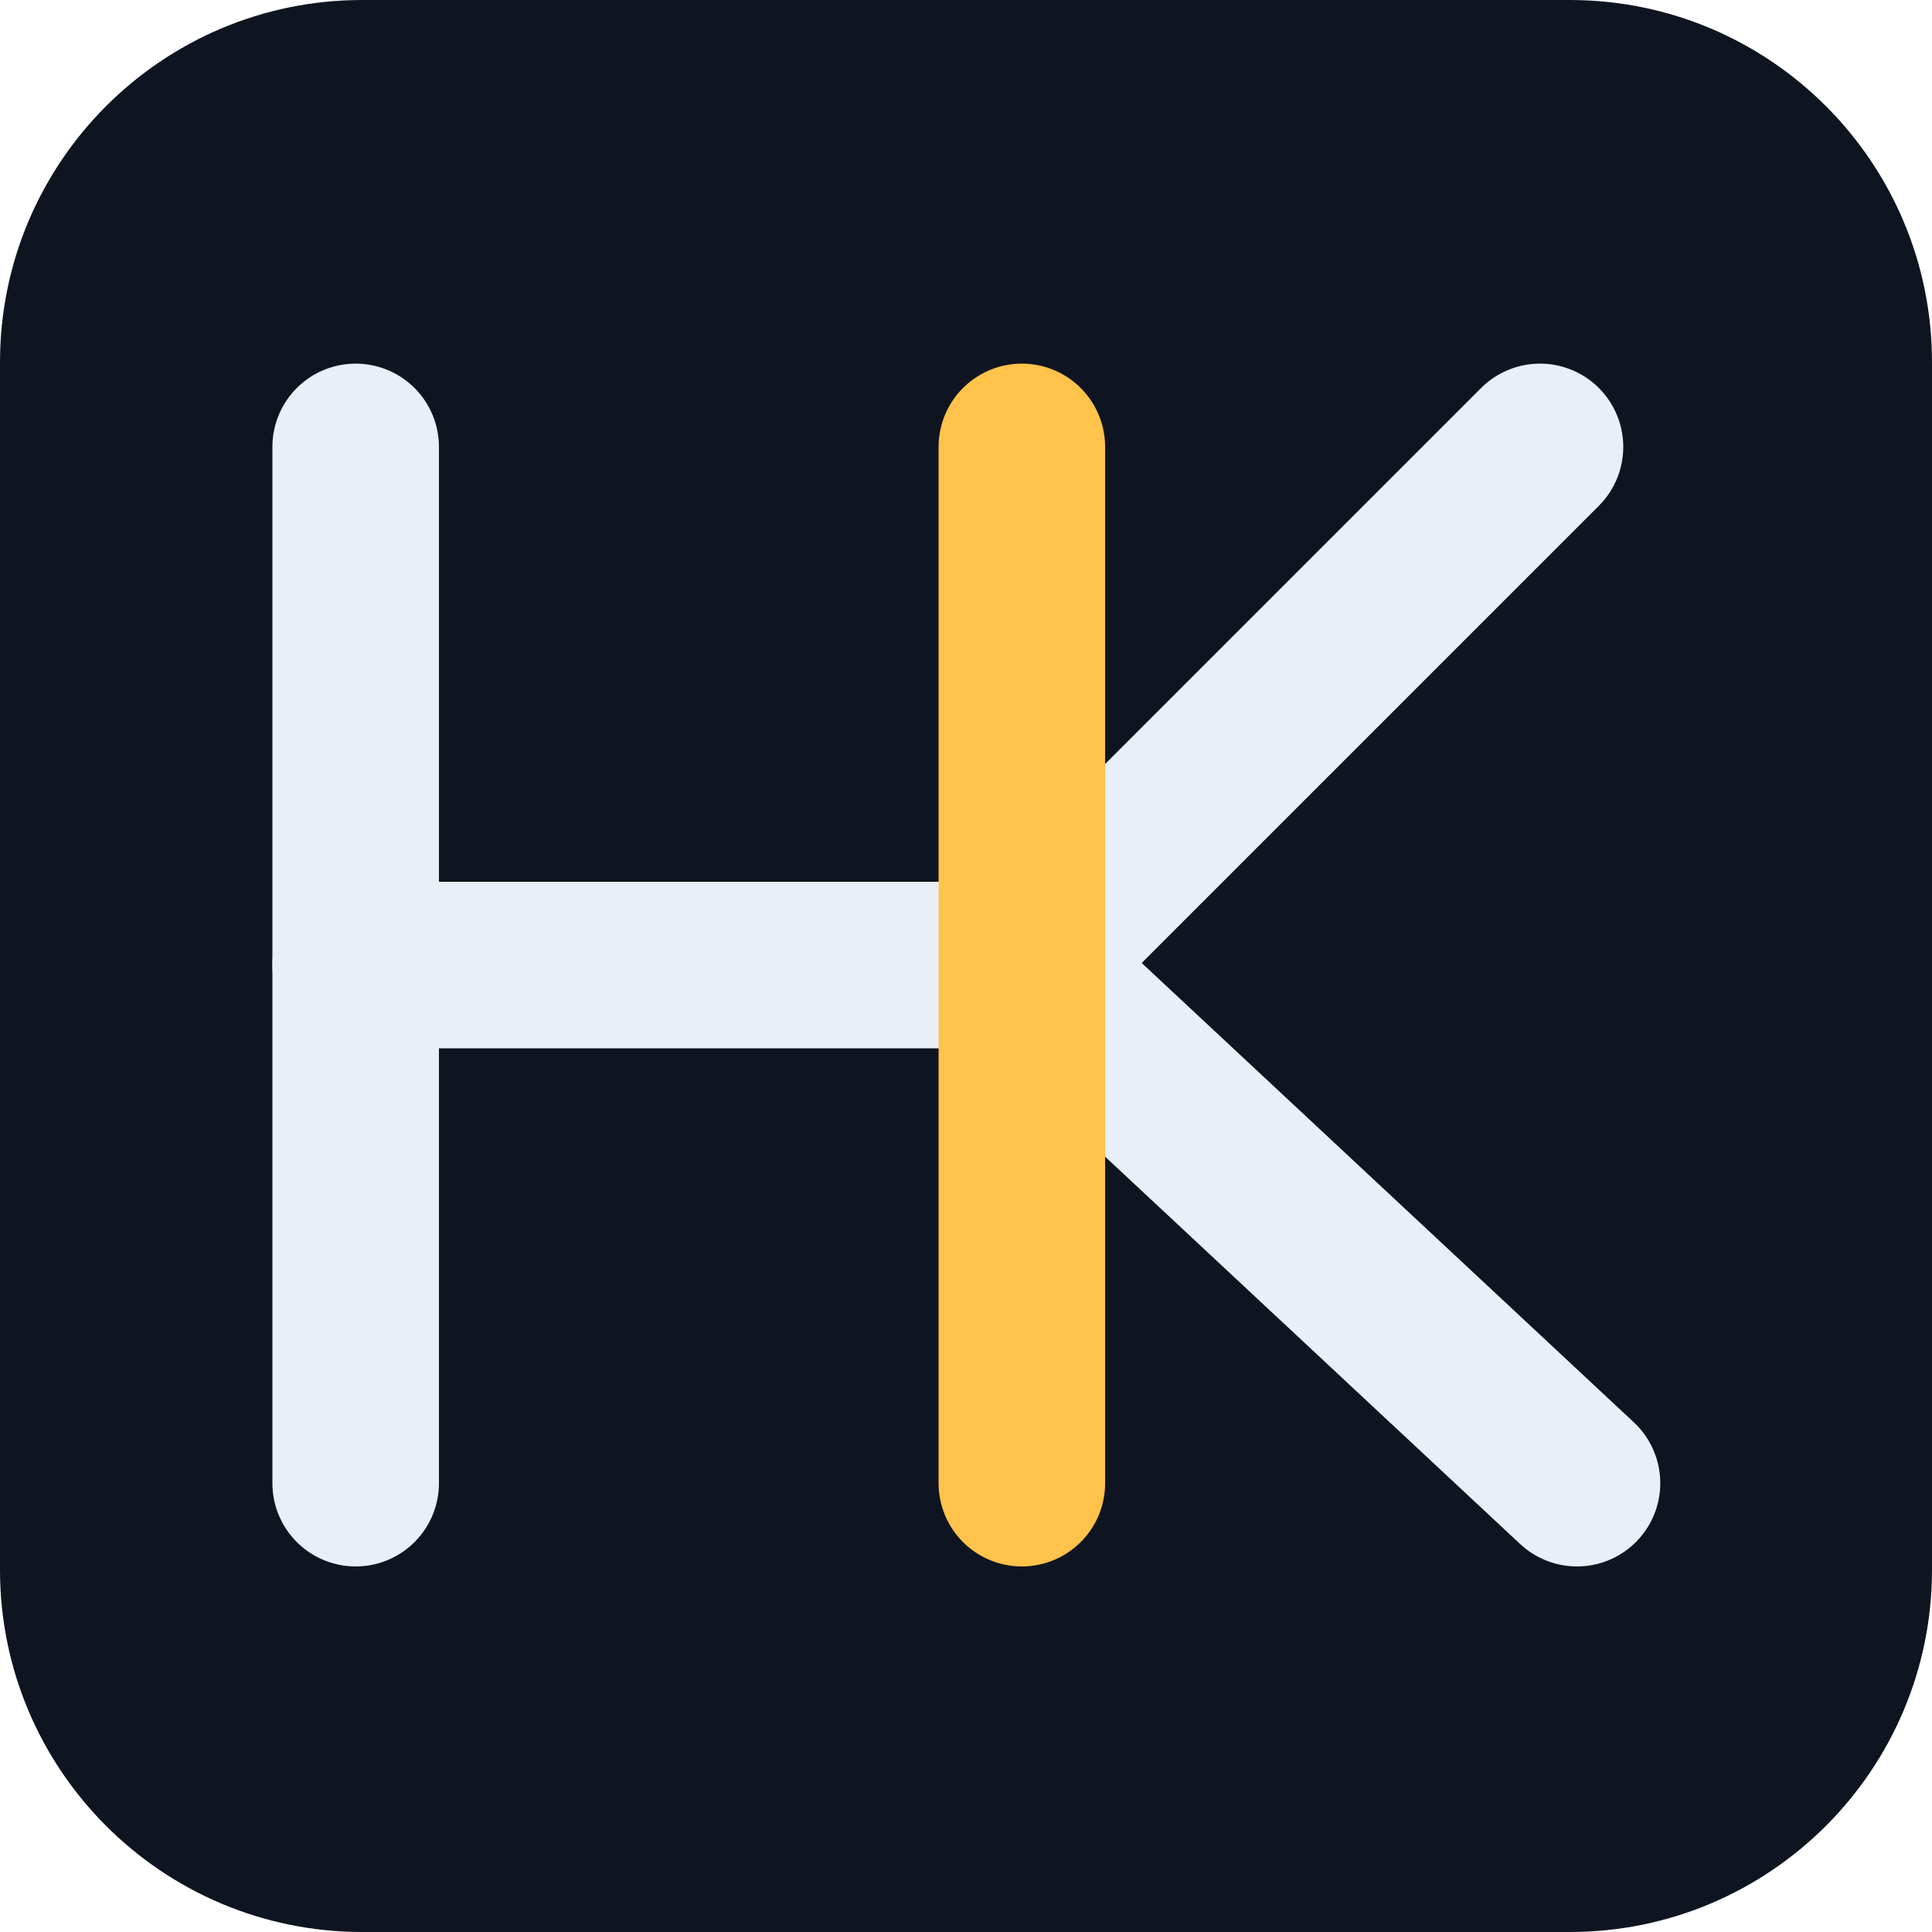
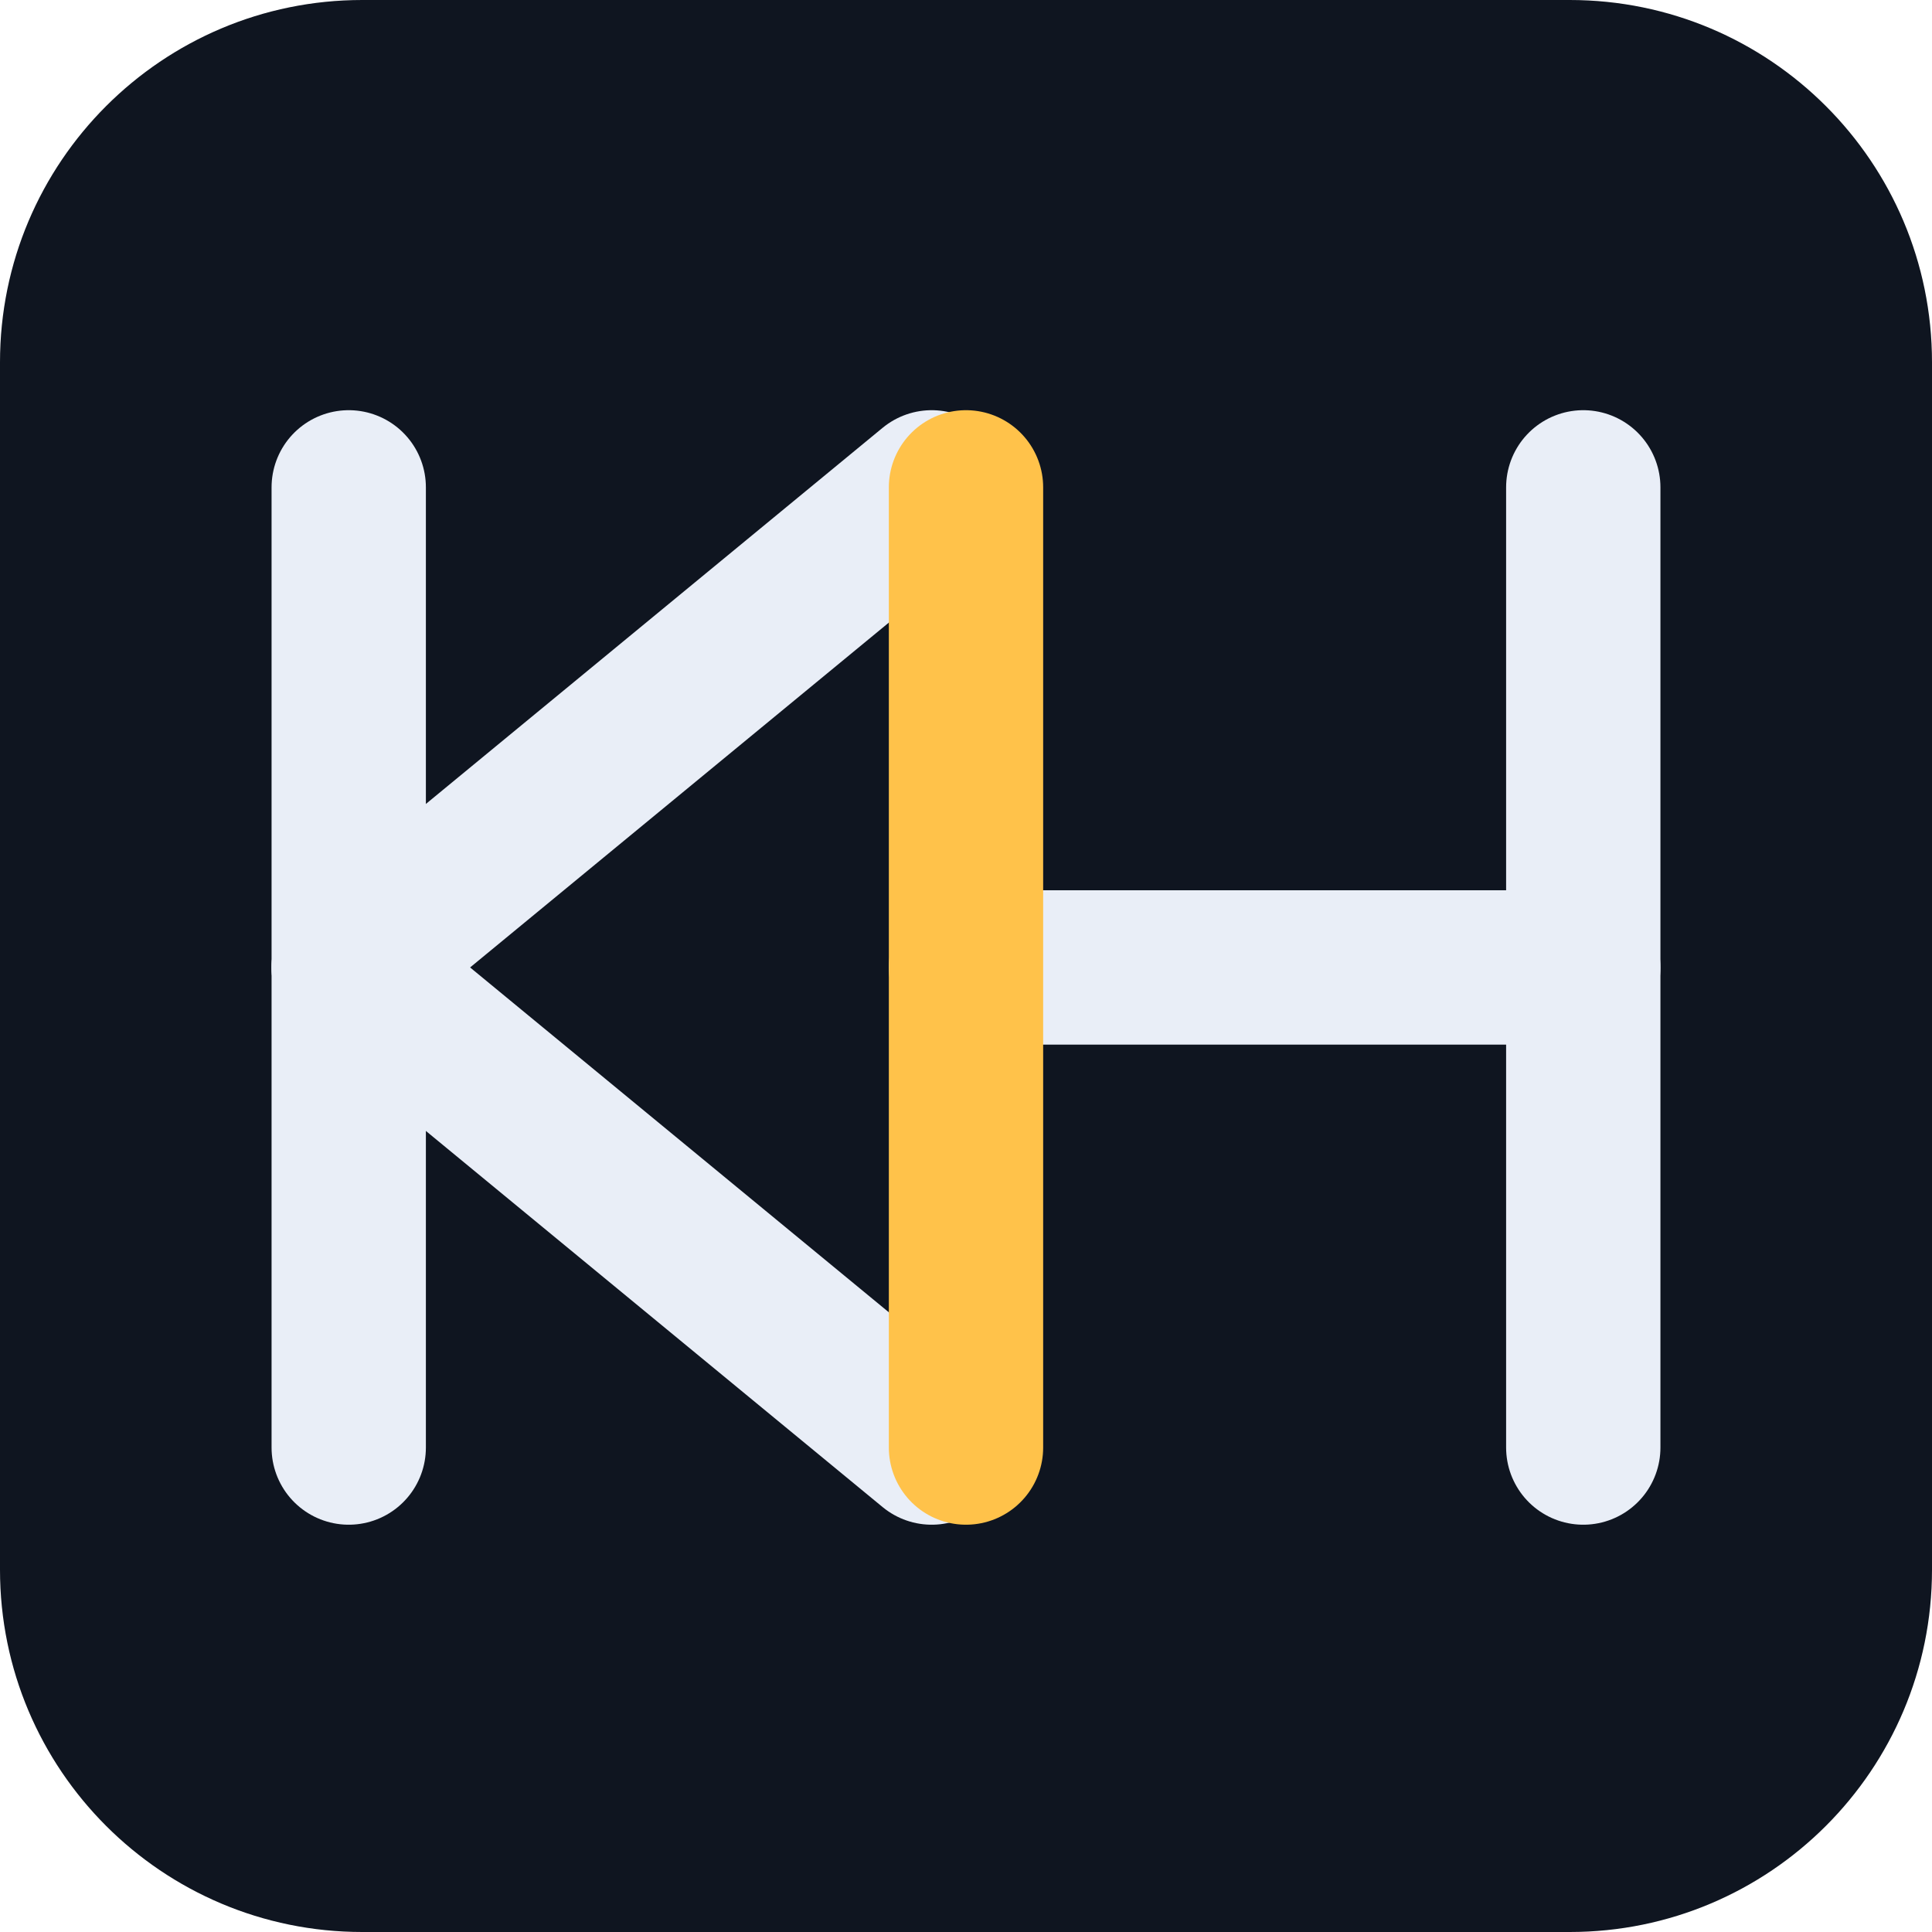
- <svg xmlns="http://www.w3.org/2000/svg" viewBox="0 0 64 64" role="img" aria-label="Kıvanç Haleblioğlu">
+ <svg xmlns="http://www.w3.org/2000/svg" viewBox="0 0 64 64" role="img" aria-label="Kıvanç Hoca">
  <rect width="64" height="64" rx="12" fill="#0f1520" />
-   <g transform="translate(3.2 9.9) scale(0.613)" fill="none" stroke-width="9" stroke-linecap="round" stroke-linejoin="round">
+   <g transform="translate(3.6 11.6) scale(0.568)" fill="none" stroke-width="9" stroke-linecap="round" stroke-linejoin="round">
    <g stroke="#e9eef7">
      <path d="M14 8V64" />
-       <path d="M14 36H50" />
-       <path d="M50 36L78 8" />
-       <path d="M50 36L80 64" />
+       <path d="M14 36L48 8" />
+       <path d="M14 36L48 64" />
+       <path d="M50 36H86" />
+       <path d="M86 8V64" />
    </g>
    <path d="M50 8V64" stroke="#ffc24a" />
  </g>
</svg>
